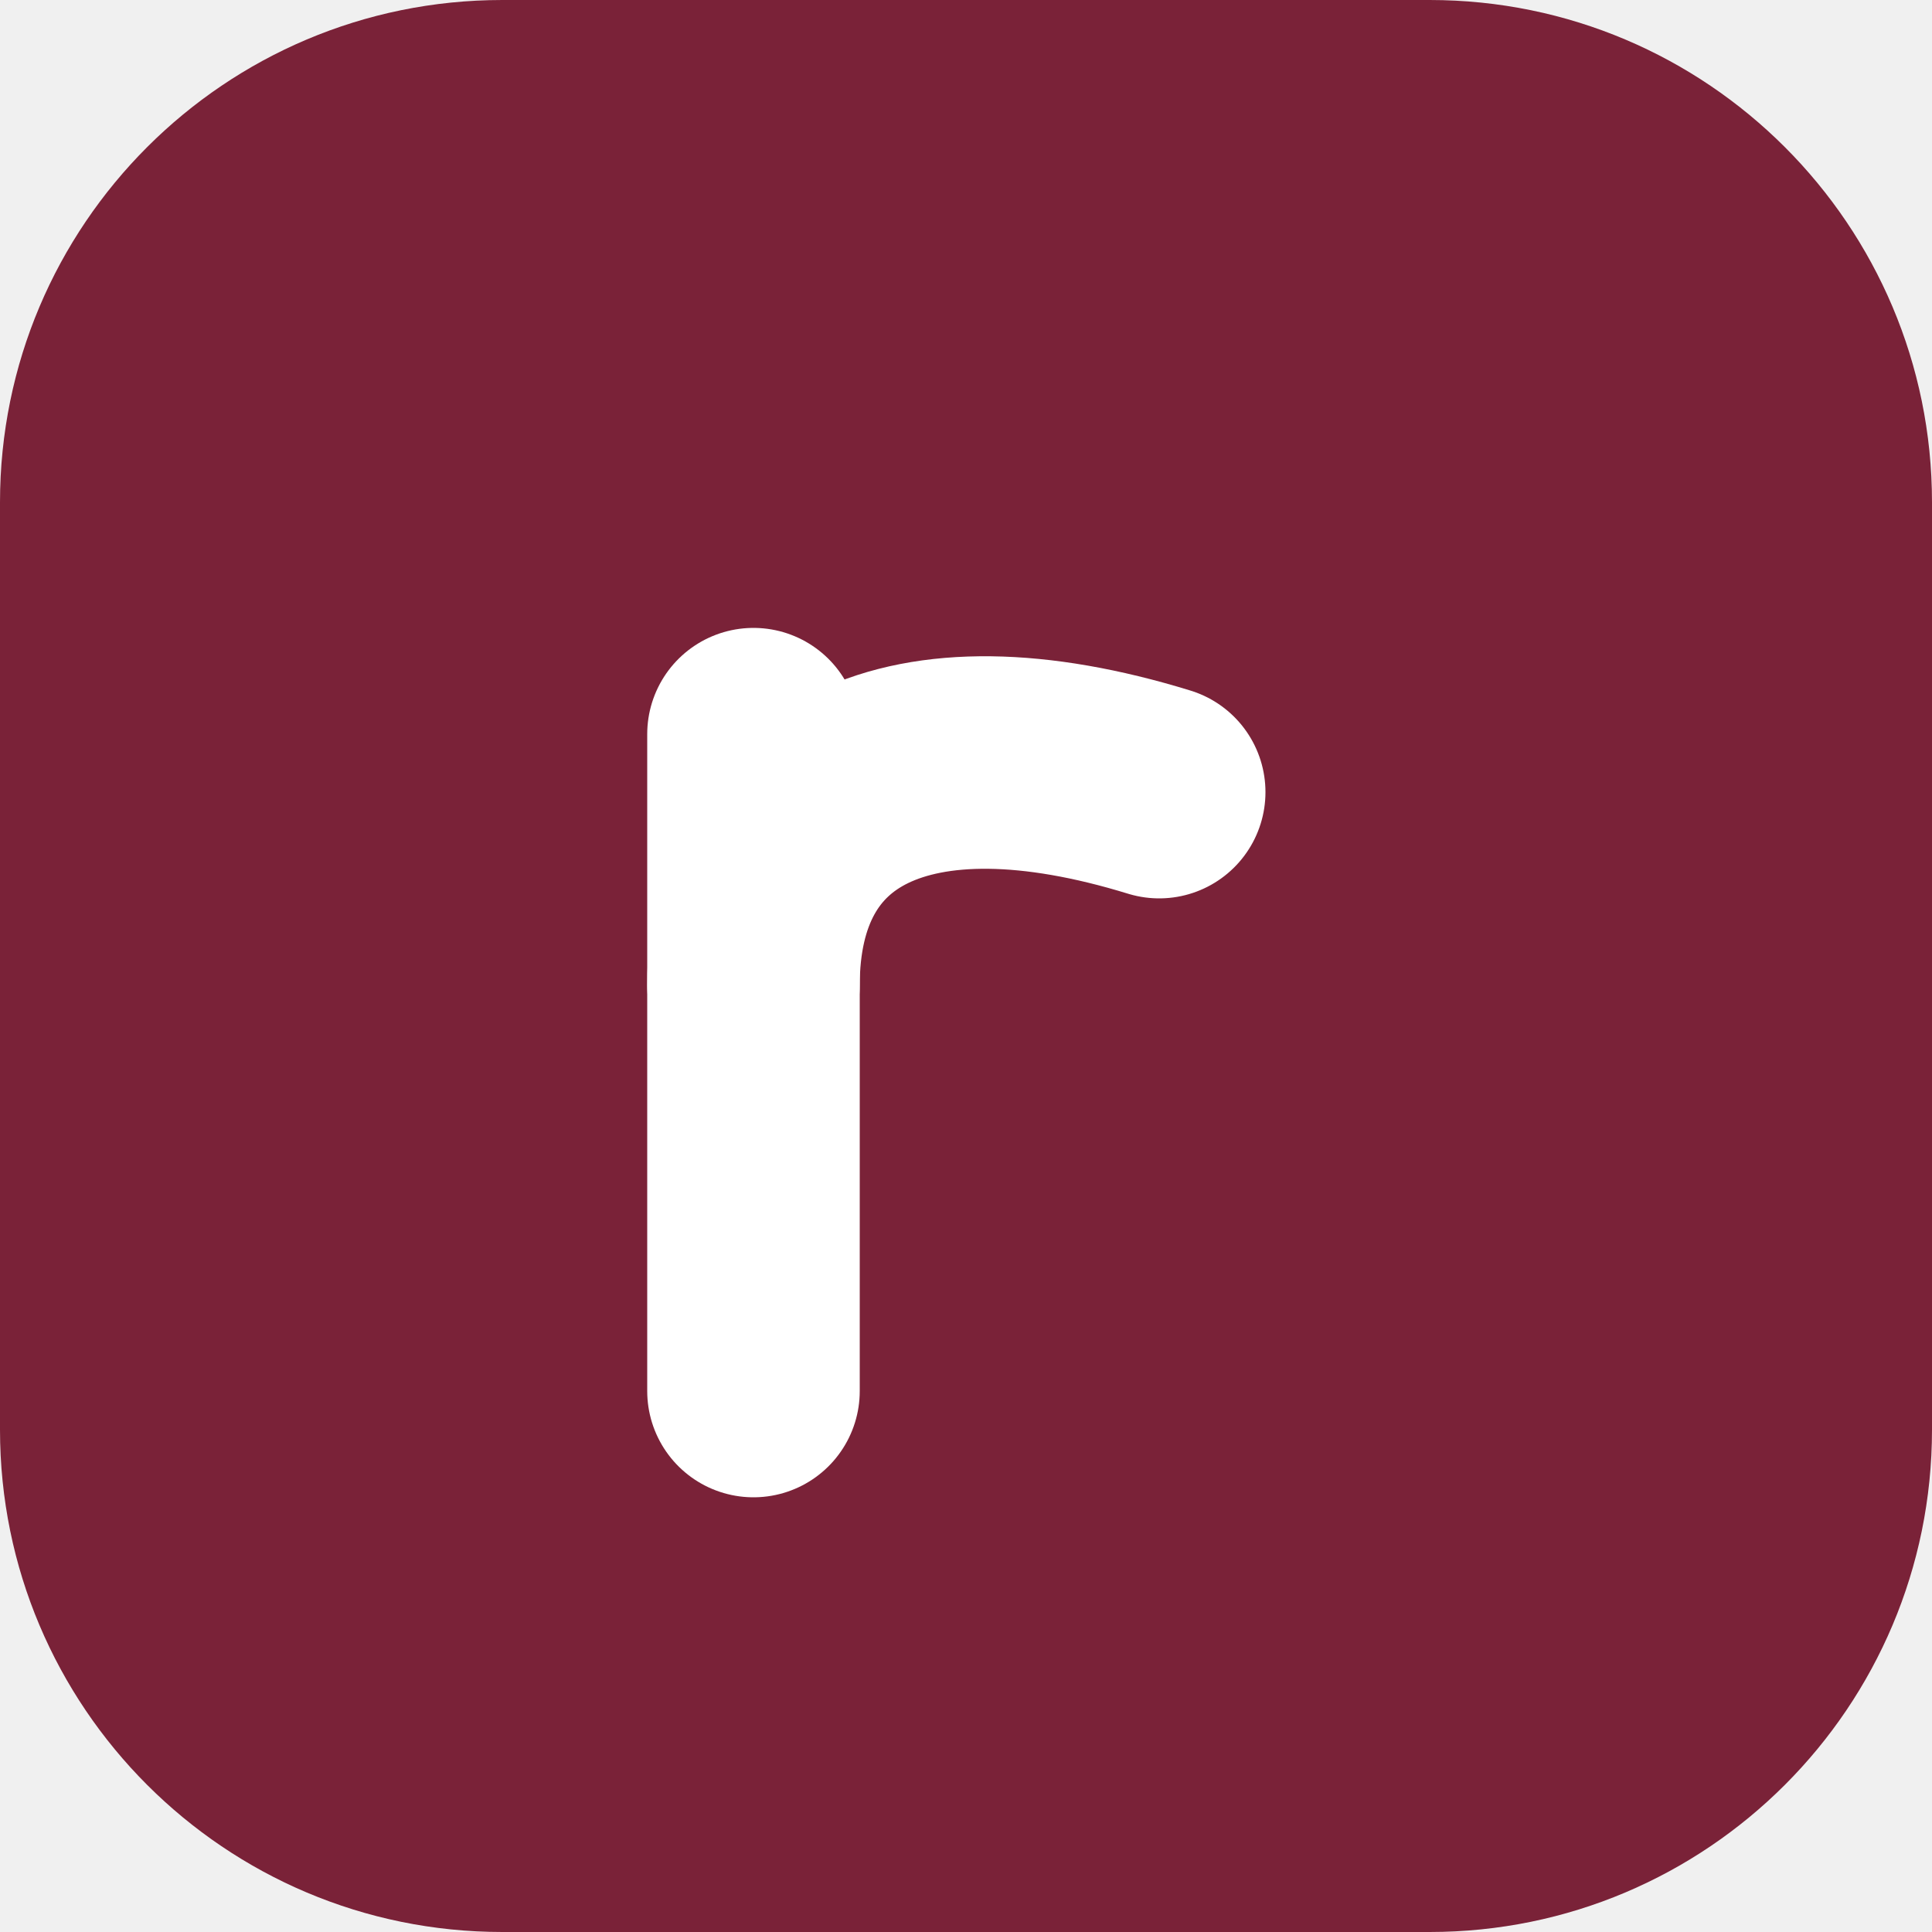
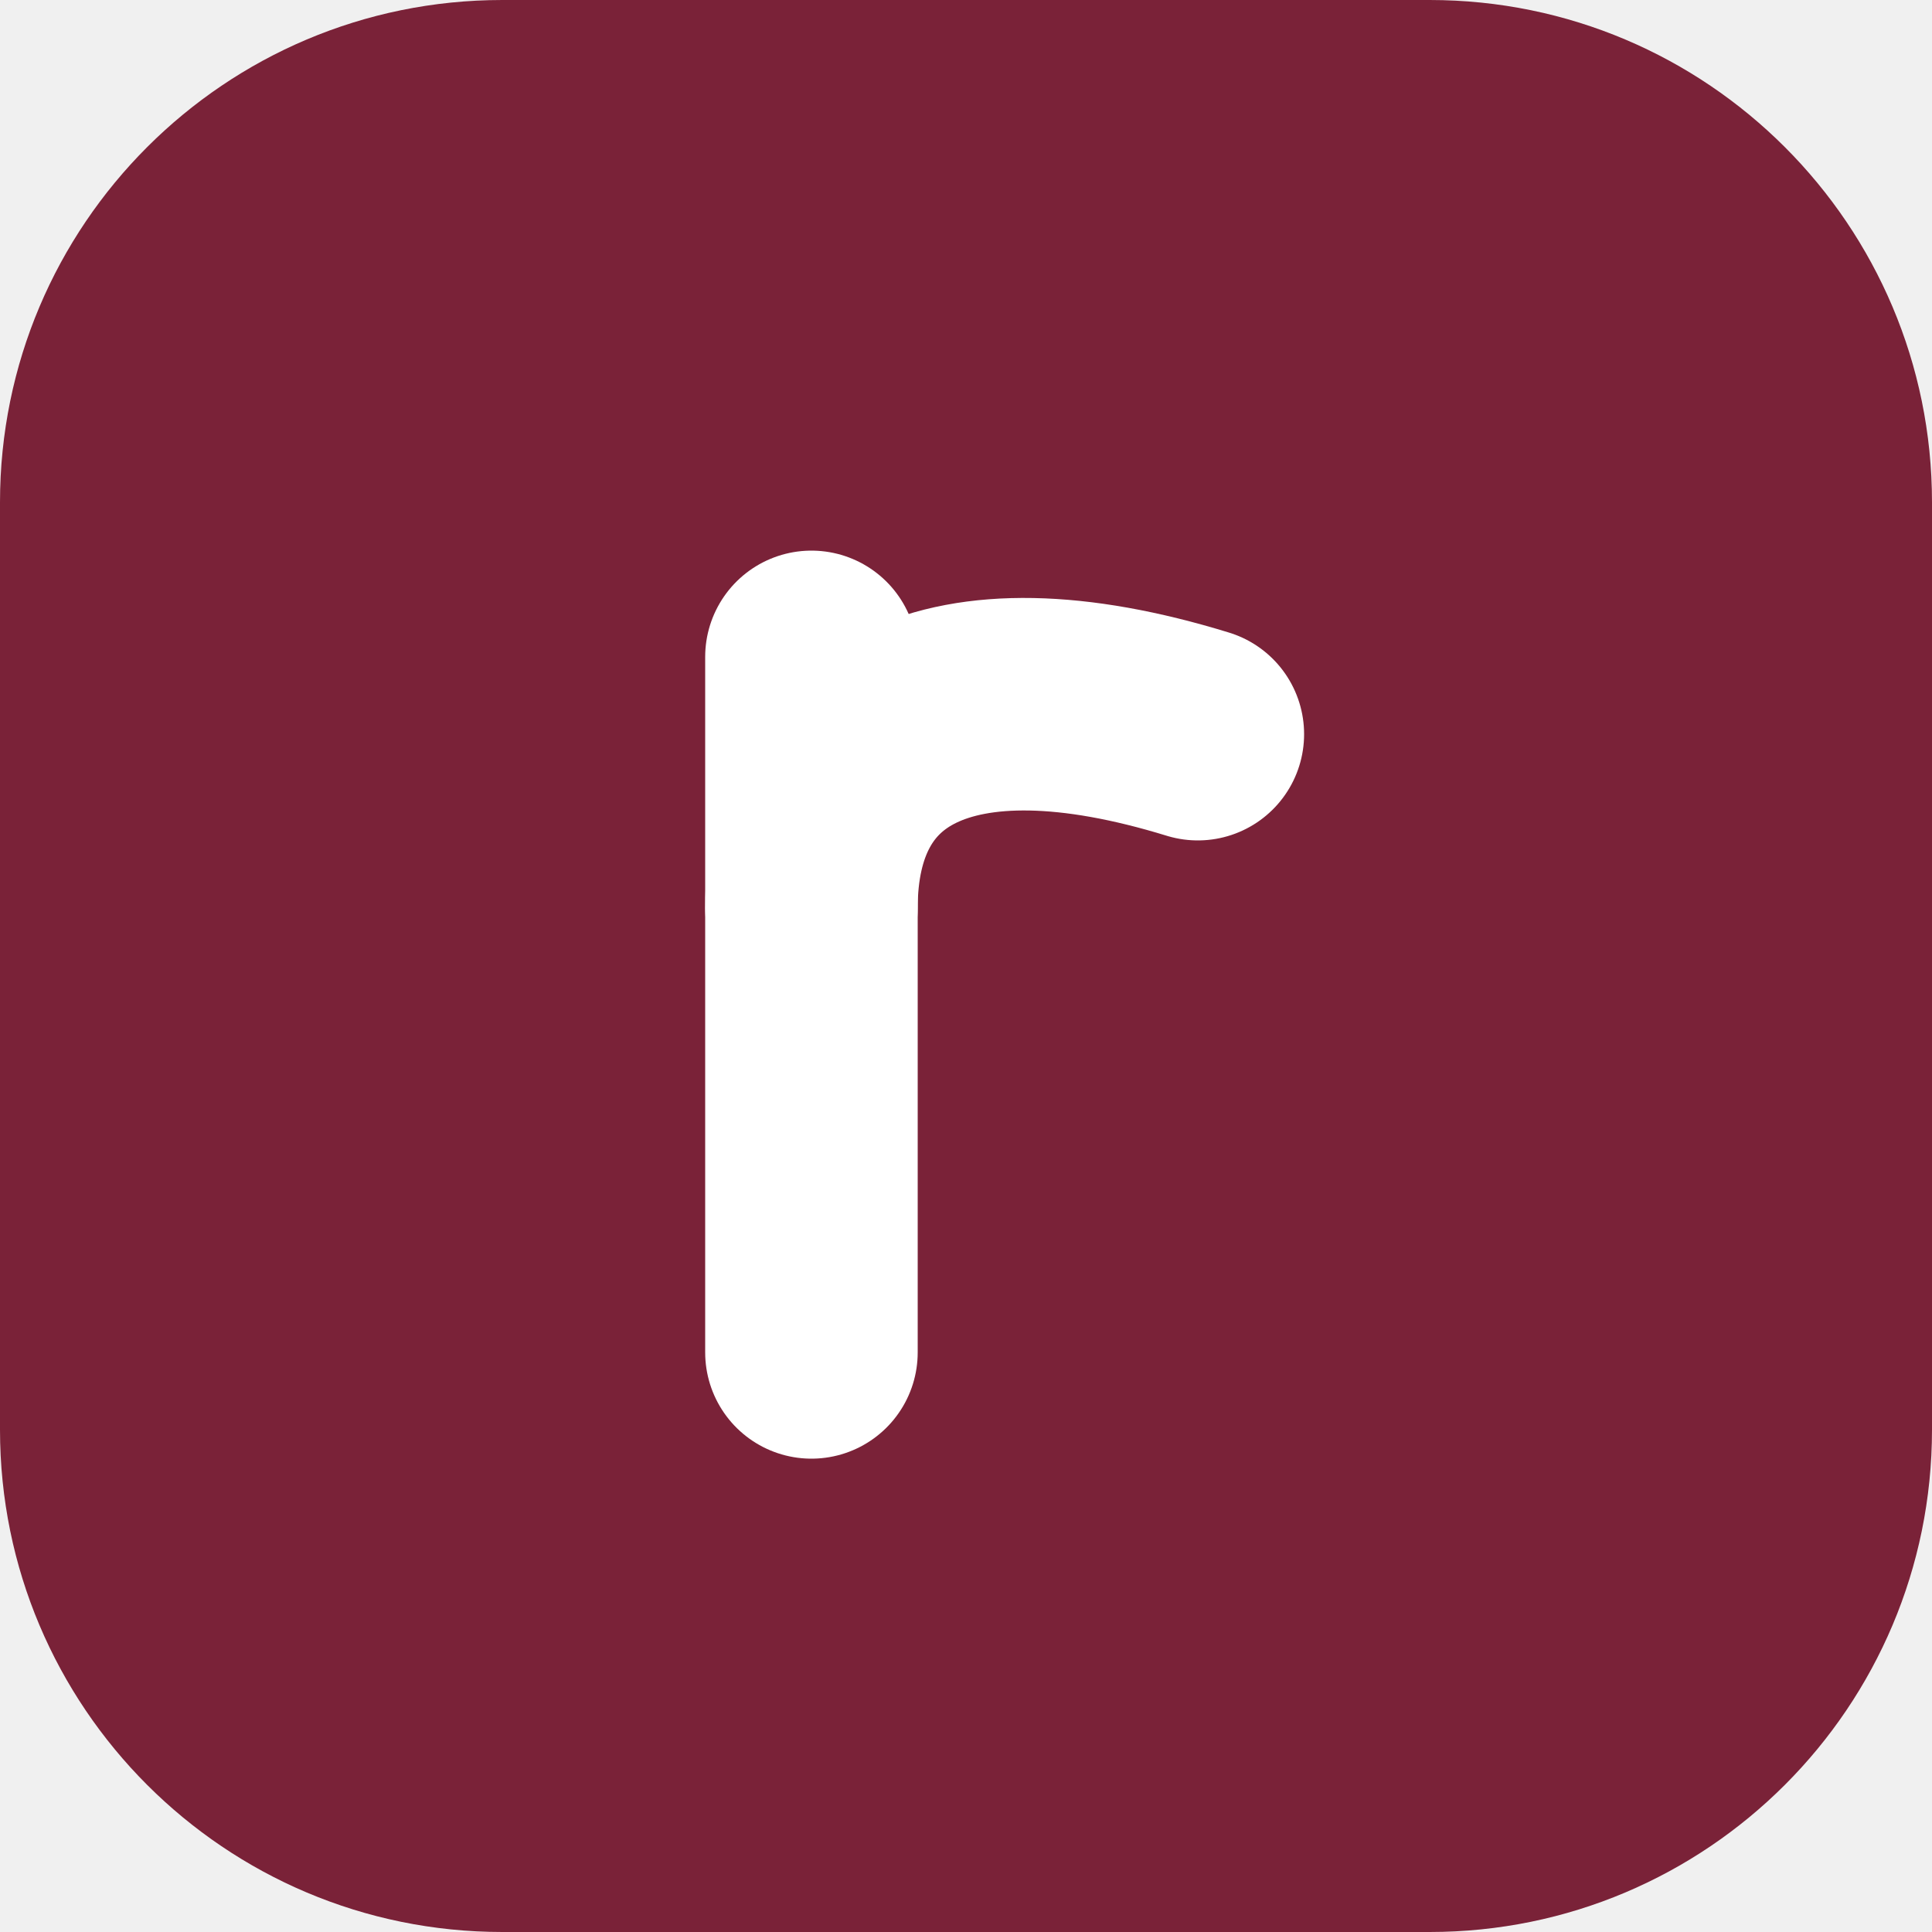
<svg xmlns="http://www.w3.org/2000/svg" viewBox="0 0 100 100">
  <rect width="100" height="100" rx="26" fill="#7A2238" />
  <g fill="none" stroke="#FFFFFF" stroke-width="11" stroke-linecap="round" stroke-linejoin="round">
-     <path d="M39 38 V72" />
-     <path d="M39 51 C39 41 47 37 60 41" />
+     <path d="M42 34 V70" />
+     <path d="M42 47 C42 38 49 34 62 38" />
  </g>
</svg>
